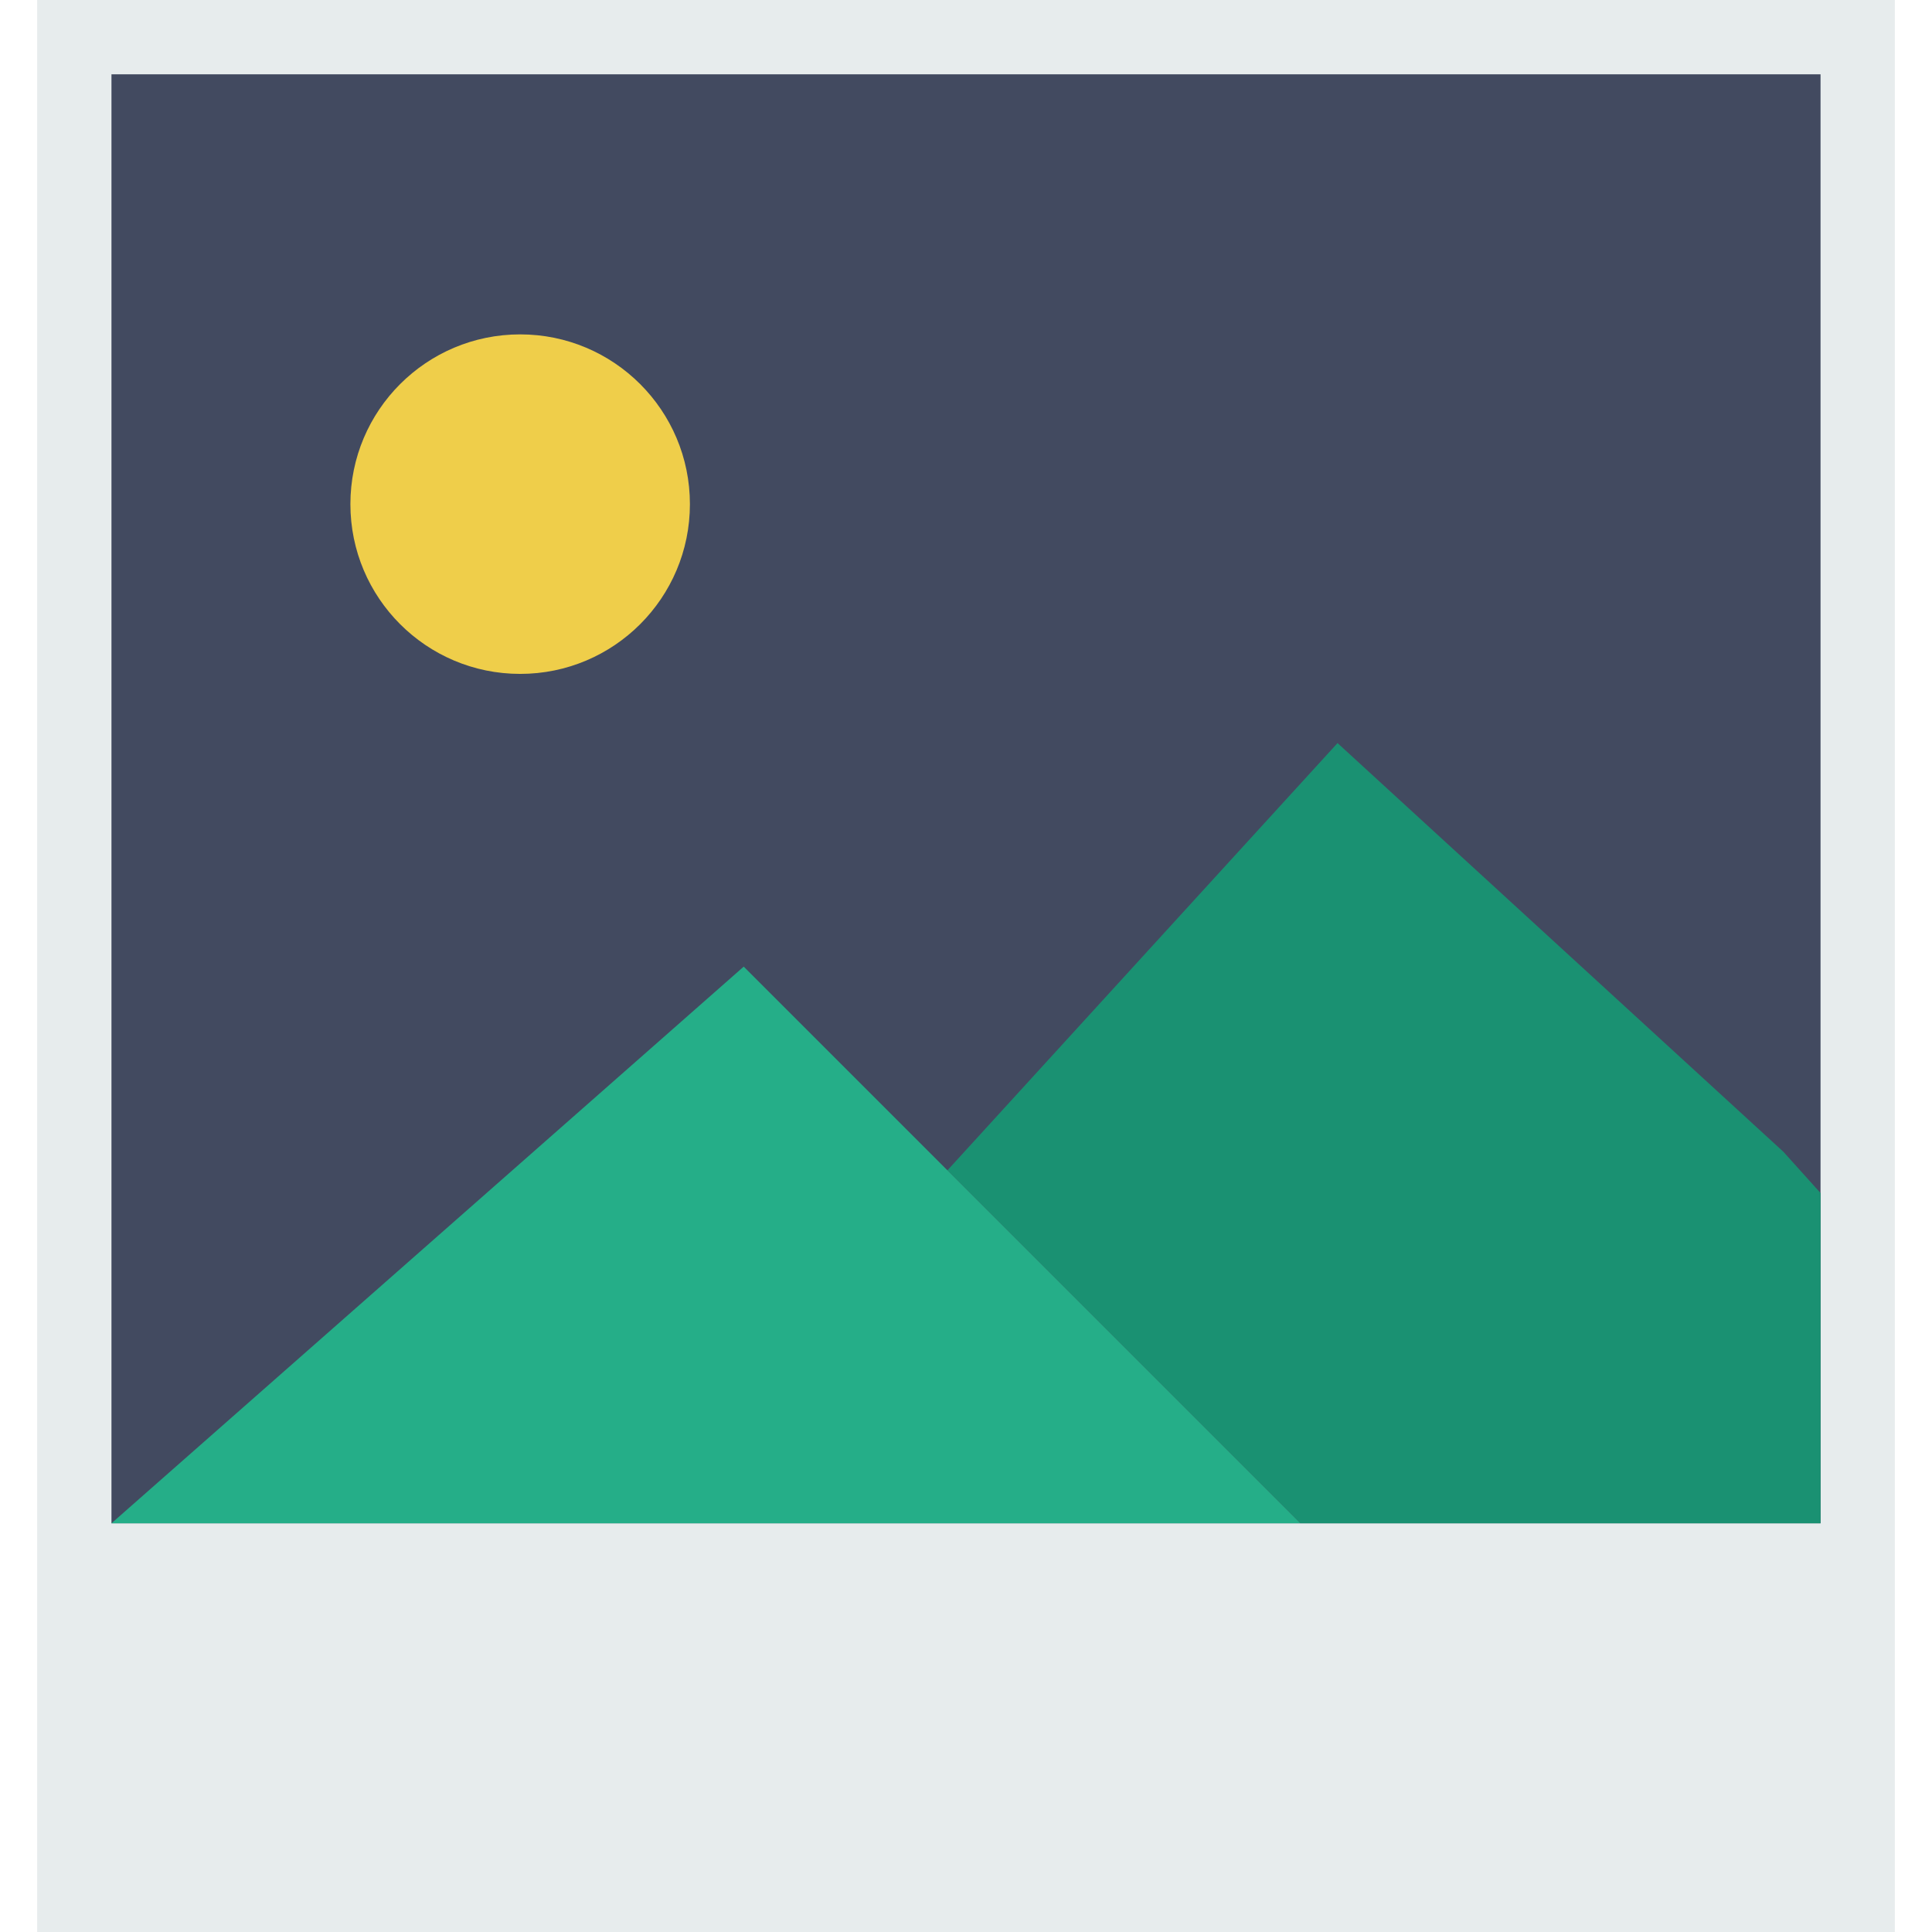
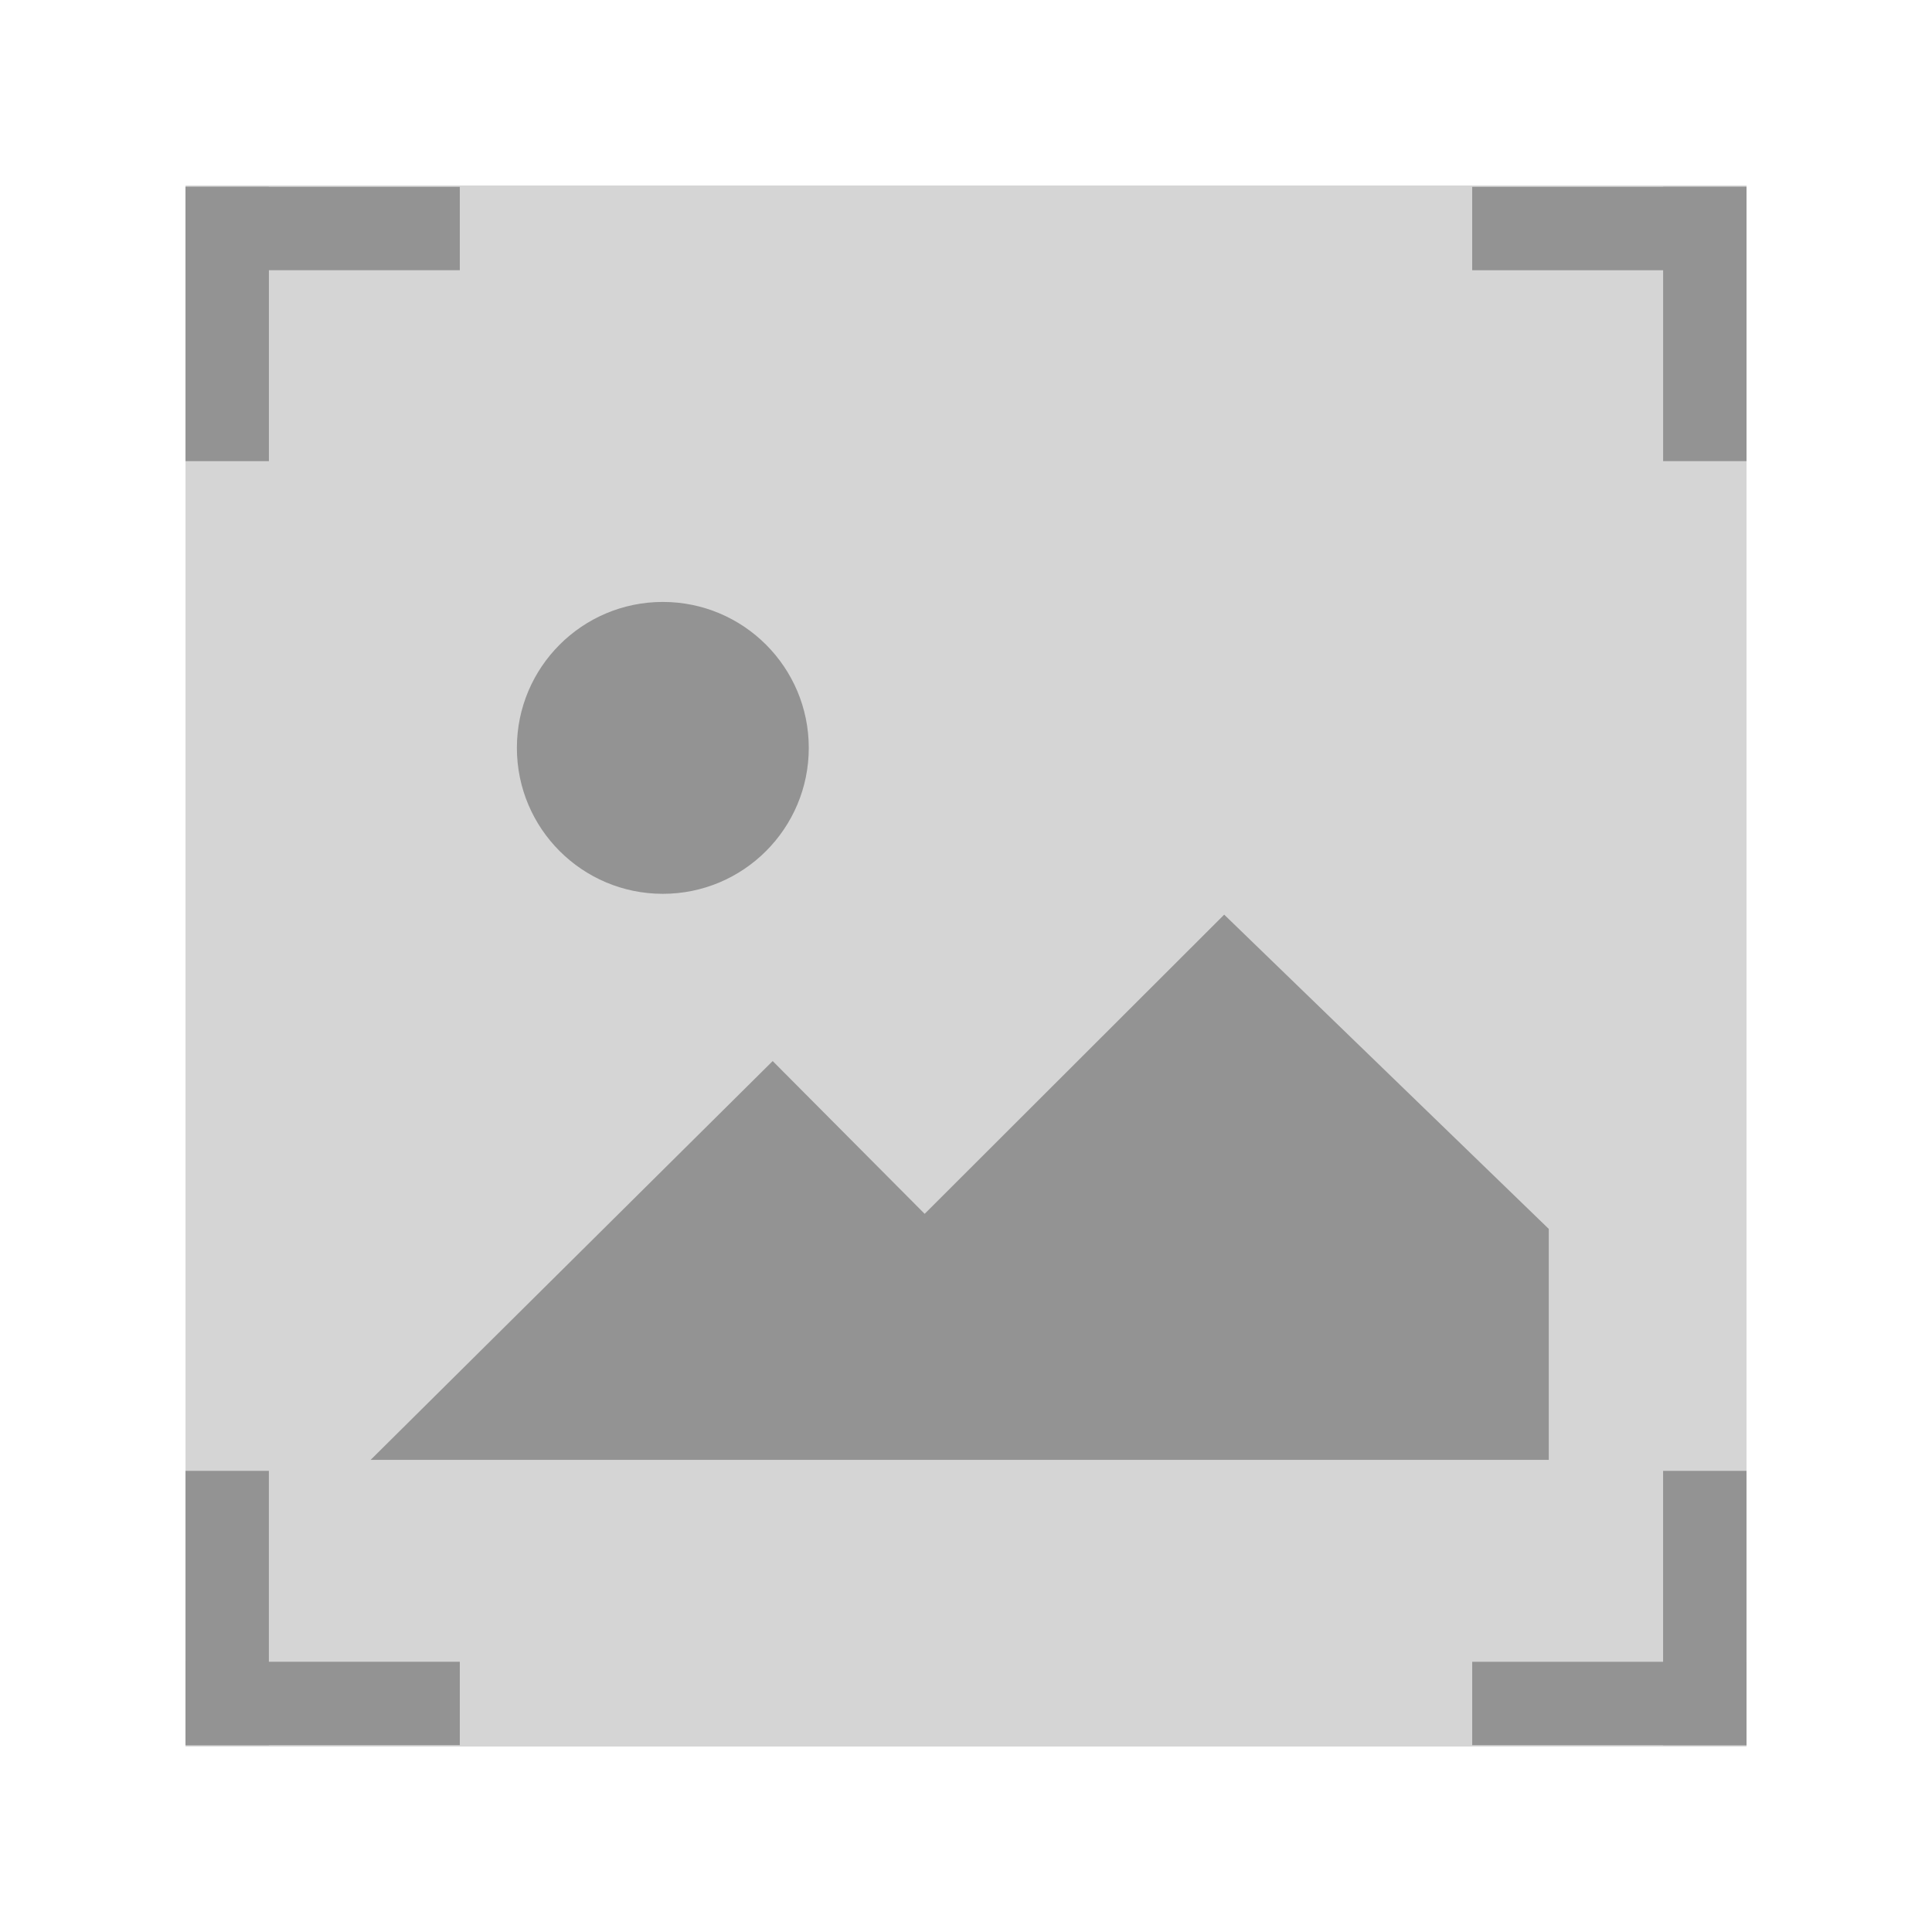
- <svg xmlns="http://www.w3.org/2000/svg" version="1.1" id="Capa_1" x="0px" y="0px" viewBox="0 0 52 52" style="enable-background:new 0 0 52 52;" xml:space="preserve">
-   <rect x="2" y="1" style="fill:#424A60;stroke:#E7ECED;stroke-width:2;stroke-miterlimit:10;" width="48" height="50" />
-   <circle style="fill:#EFCE4A;" cx="14" cy="13.569" r="4.569" />
-   <rect x="2" y="41" style="fill:#E7ECED;" width="48" height="10" />
-   <polygon style="fill:#1A9172;" points="49,32.111 48,31 36,20 25.5,31.5 30.983,36.983 35,41 49,41 " />
-   <polygon style="fill:#25AE88;" points="30.983,36.983 20.017,26.017 3,41 35,41 " />
-   <g>
- </g>
-   <g>
- </g>
-   <g>
- </g>
-   <g>
- </g>
-   <g>
- </g>
-   <g>
- </g>
-   <g>
- </g>
-   <g>
- </g>
-   <g>
- </g>
-   <g>
- </g>
-   <g>
- </g>
-   <g>
- </g>
-   <g>
- </g>
-   <g>
- </g>
-   <g>
- </g>
+ <svg xmlns="http://www.w3.org/2000/svg" width="50" height="50" viewBox="0 0 50 50" fill="none">
+   <rect x="4.801" y="4.801" width="40.399" height="40.399" fill="#D5D5D5" />
+   <rect width="2.158" height="7.099" transform="matrix(1 8.74228e-08 8.74228e-08 -1 4.80054 45.1644)" fill="#939393" />
+   <rect width="2.158" height="7.099" transform="matrix(-1.31134e-07 1 1 1.31134e-07 4.80054 43.0062)" fill="#939393" />
+   <rect x="45.2" y="45.164" width="2.158" height="7.099" transform="rotate(180 45.1995 45.1644)" fill="#939393" />
+   <rect x="45.2" y="43.006" width="2.158" height="7.099" transform="rotate(90 45.1995 43.0062)" fill="#939393" />
+   <rect width="2.158" height="7.099" transform="matrix(-1 -8.74228e-08 -8.74228e-08 1 45.1995 4.83551)" fill="#939393" />
+   <rect width="2.158" height="7.099" transform="matrix(1.31134e-07 -1 -1 -1.31134e-07 45.1995 6.99377)" fill="#939393" />
+   <rect x="4.801" y="6.994" width="2.158" height="7.099" transform="rotate(-90 4.80054 6.99377)" fill="#939393" />
+   <rect x="4.801" y="4.836" width="2.158" height="7.099" fill="#939393" />
+   <path d="M19.997 27.46L23.93 31.414L31.682 23.671L40.082 31.804V37.781H25.058H9.592L19.997 27.46Z" fill="#939393" />
+   <circle cx="17.154" cy="19.355" r="3.777" fill="#939393" />
</svg>
